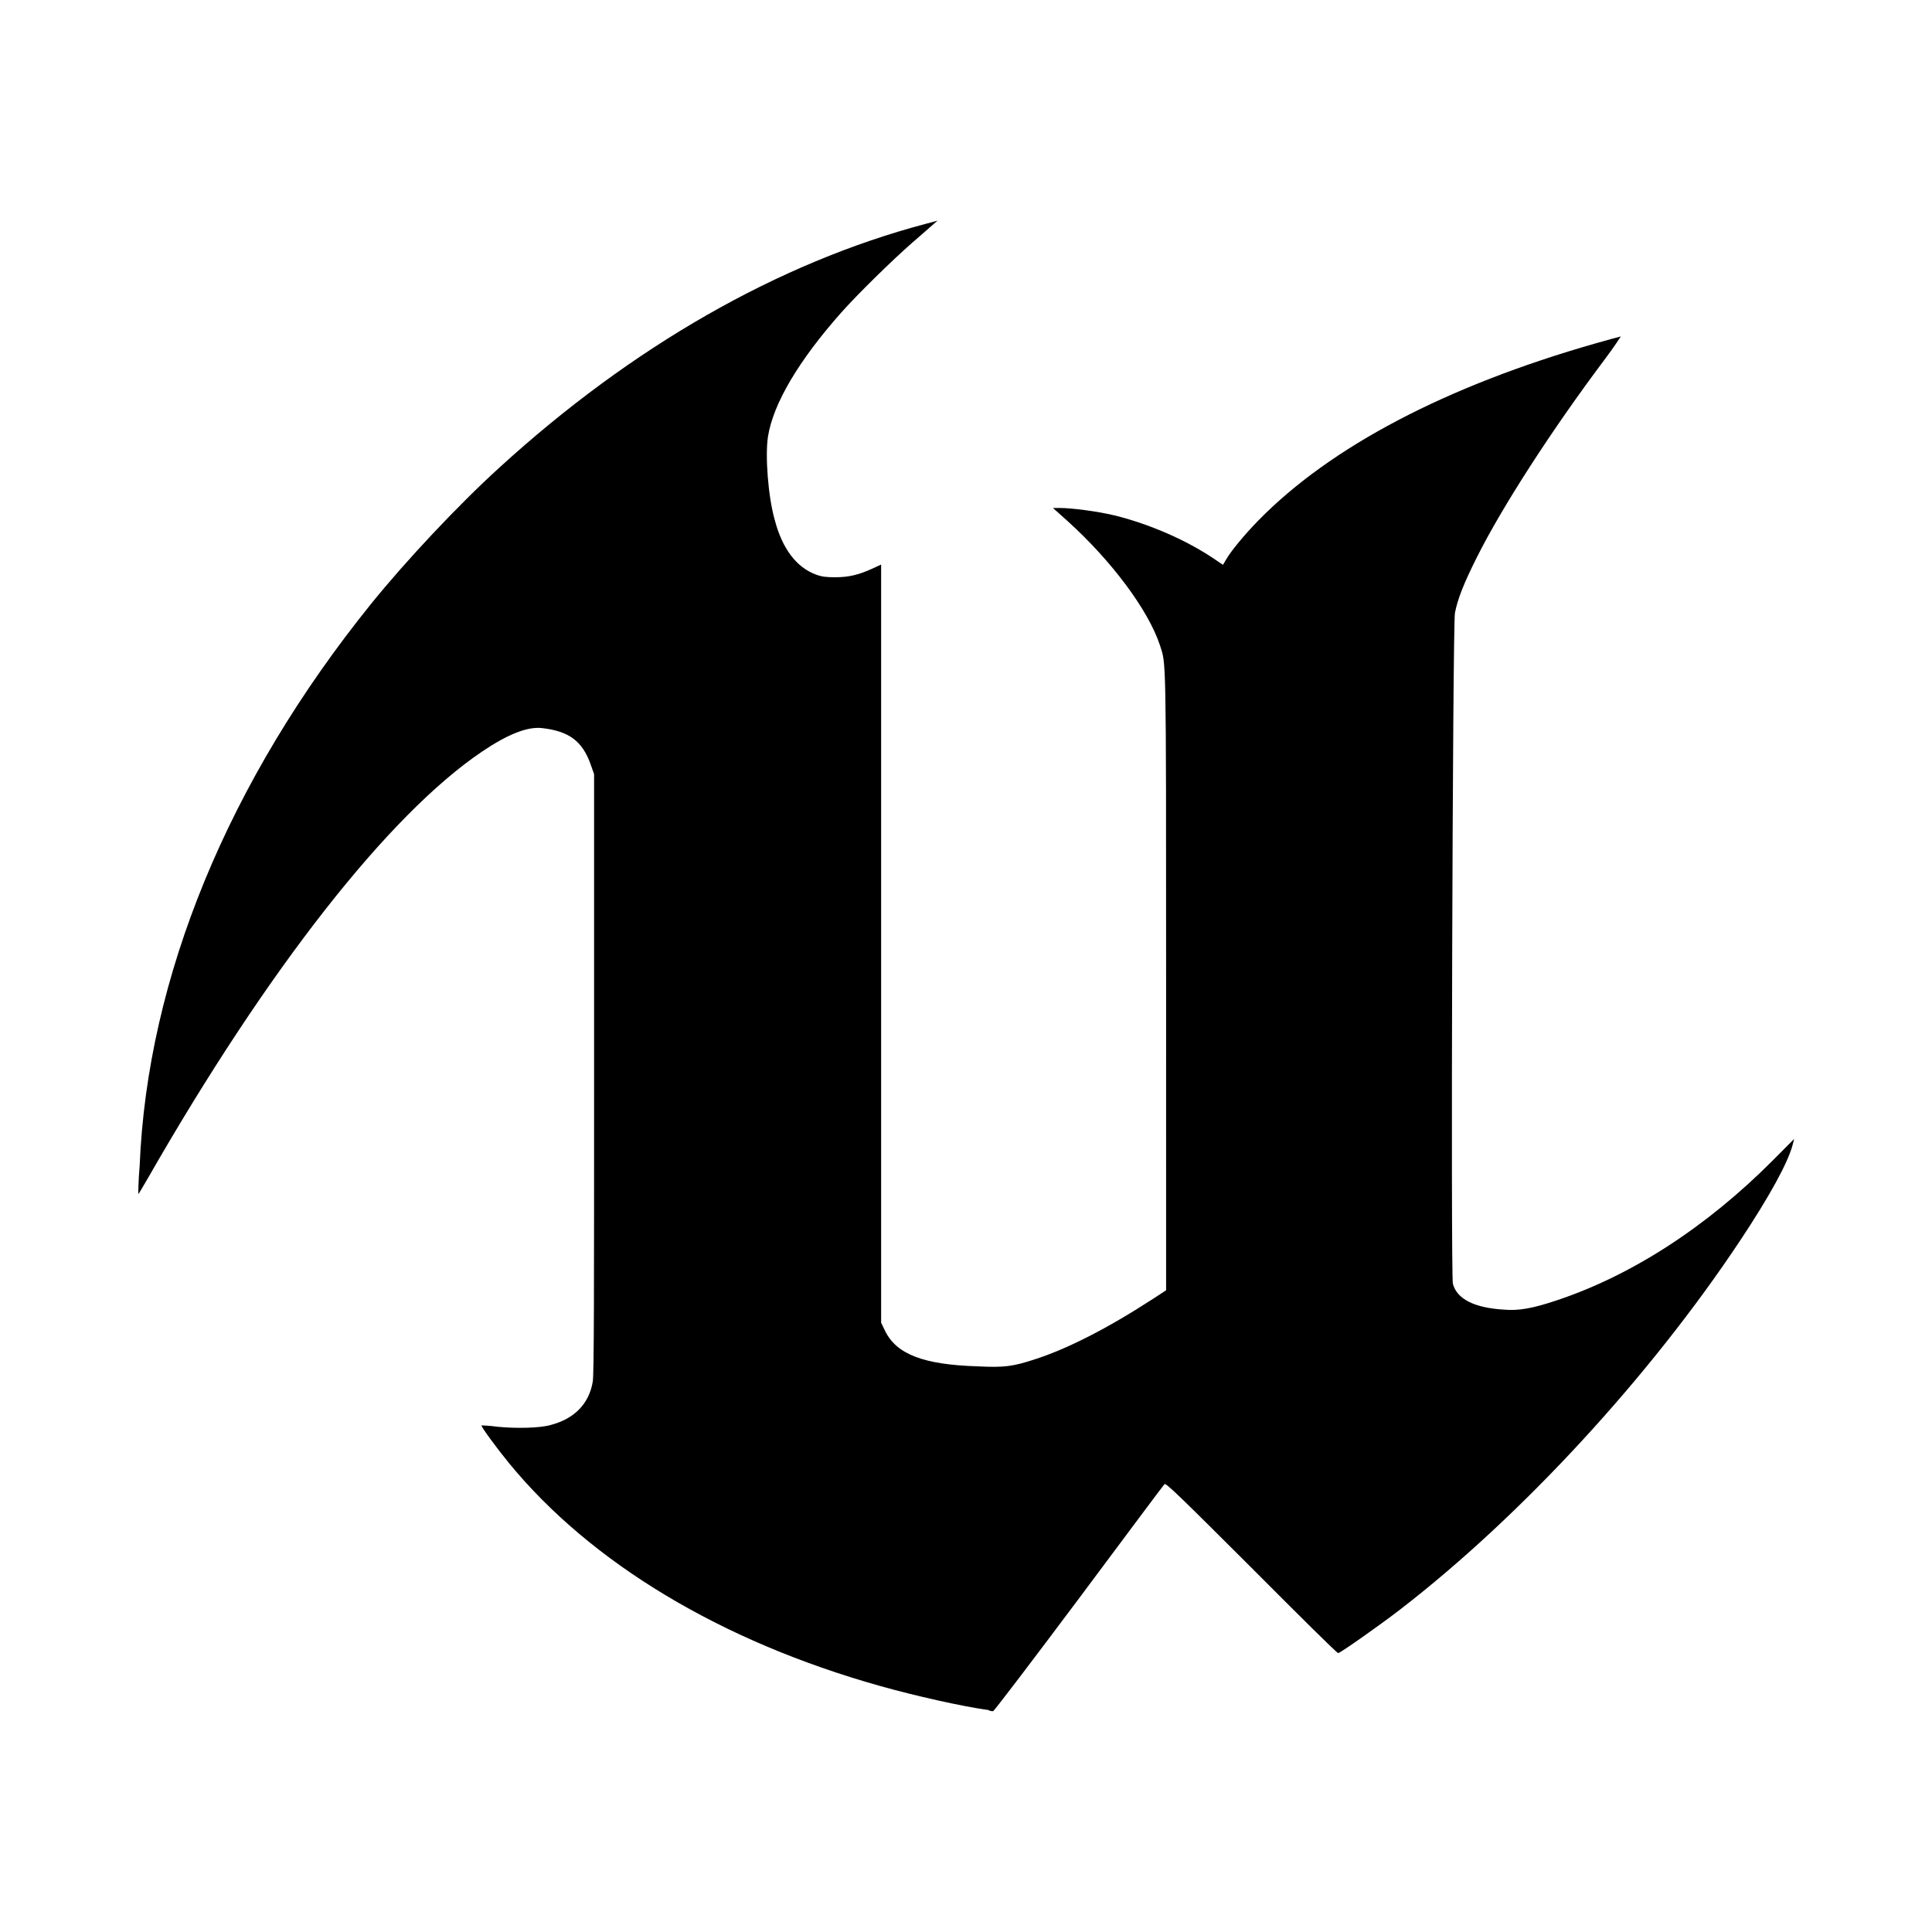
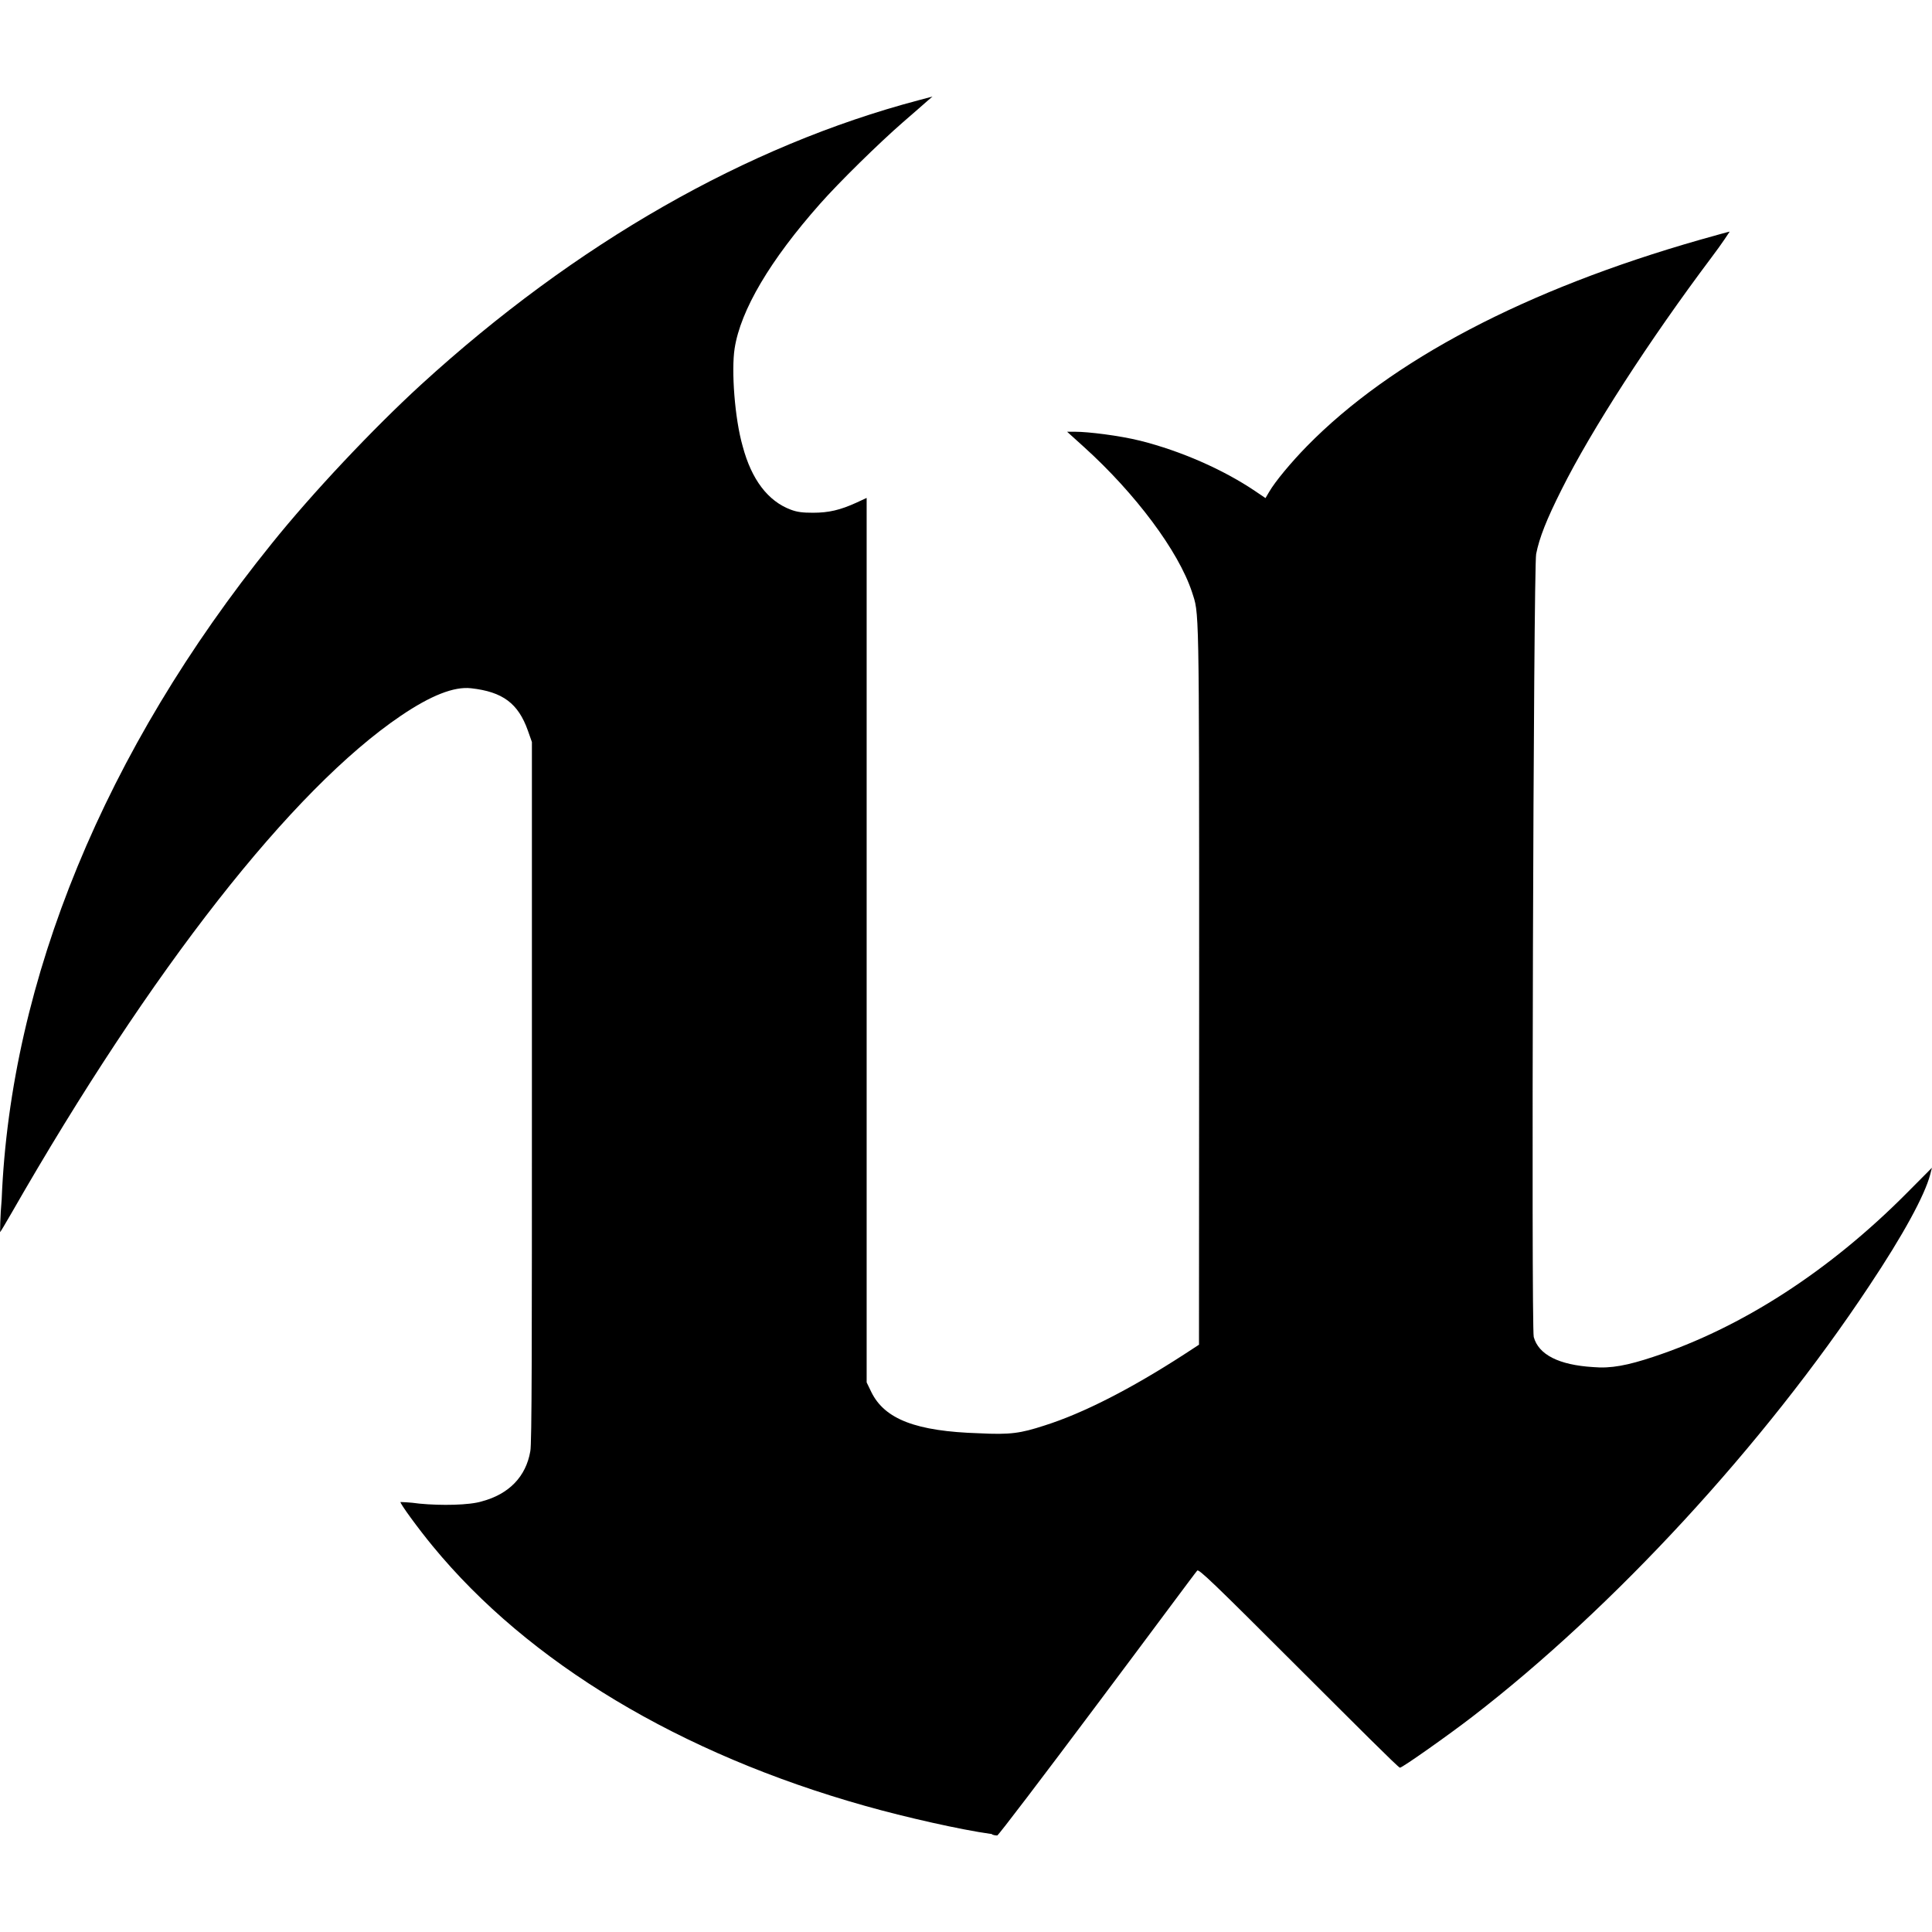
- <svg xmlns="http://www.w3.org/2000/svg" role="img" focusable="false" aria-hidden="true" viewBox="0 0 14 14">
-   <path d="m 7.152,12.39 c -0.18,-0.025 -0.525,-0.102 -0.779,-0.174 -1.148,-0.323 -2.09,-0.889 -2.684,-1.613 -0.09,-0.11 -0.206,-0.268 -0.2,-0.274 0,0 0.055,9e-4 0.118,0.01 0.134,0.013 0.309,0.01 0.387,-0.014 0.169,-0.045 0.274,-0.153 0.301,-0.311 0.01,-0.041 0.01,-0.681 0.01,-2.231 l 0,-2.173 -0.025,-0.071 c -0.06,-0.169 -0.157,-0.241 -0.353,-0.263 -0.105,-0.012 -0.249,0.045 -0.435,0.171 -0.676,0.457 -1.552,1.575 -2.417,3.085 -0.039,0.068 -0.072,0.123 -0.073,0.121 0,0 0,-0.093 0.01,-0.204 0.055,-1.363 0.642,-2.79 1.676,-4.072 0.252,-0.312 0.631,-0.716 0.929,-0.987 0.961,-0.878 2.023,-1.485 3.091,-1.768 l 0.086,-0.023 -0.028,0.024 c -0.015,0.014 -0.086,0.075 -0.157,0.137 -0.145,0.127 -0.397,0.374 -0.514,0.506 -0.309,0.349 -0.492,0.659 -0.53,0.898 -0.021,0.135 0,0.433 0.05,0.607 0.055,0.207 0.157,0.341 0.299,0.393 0.04,0.015 0.073,0.019 0.138,0.019 0.098,-10e-5 0.169,-0.017 0.268,-0.062 l 0.065,-0.03 0,2.747 0,2.747 0.029,0.06 c 0.083,0.169 0.279,0.244 0.67,0.256 0.194,0.01 0.257,0 0.406,-0.048 0.24,-0.076 0.534,-0.226 0.865,-0.441 l 0.095,-0.062 10e-5,-2.242 c 10e-5,-2.409 0,-2.292 -0.045,-2.433 -0.084,-0.254 -0.35,-0.611 -0.67,-0.9 l -0.105,-0.094 0.052,0 c 0.077,0 0.27,0.023 0.403,0.056 0.253,0.064 0.513,0.178 0.712,0.312 l 0.065,0.044 0.023,-0.039 c 0.037,-0.064 0.137,-0.184 0.234,-0.283 0.523,-0.534 1.358,-0.973 2.444,-1.283 0.096,-0.027 0.178,-0.05 0.182,-0.05 0,0 -0.046,0.072 -0.112,0.16 -0.387,0.515 -0.748,1.074 -0.932,1.442 -0.094,0.188 -0.138,0.299 -0.158,0.401 -0.017,0.086 -0.031,4.801 -0.015,4.862 0.03,0.111 0.156,0.174 0.369,0.187 0.109,0.01 0.214,-0.011 0.371,-0.063 0.549,-0.18 1.095,-0.533 1.579,-1.019 l 0.154,-0.155 -0.011,0.043 c -0.034,0.13 -0.169,0.375 -0.378,0.69 -0.656,0.989 -1.587,1.999 -2.466,2.677 -0.149,0.115 -0.435,0.316 -0.449,0.316 -0.01,0 -0.289,-0.278 -0.629,-0.619 -0.529,-0.528 -0.621,-0.617 -0.63,-0.605 -0.01,0.01 -0.286,0.381 -0.621,0.83 -0.336,0.449 -0.615,0.816 -0.621,0.815 -0.01,-7e-4 -0.023,0 -0.037,-0.01 z" />
+ <svg xmlns="http://www.w3.org/2000/svg" width="100%" height="100%" viewBox="0 0 14 14" version="1.1" xml:space="preserve" style="fill-rule:evenodd;clip-rule:evenodd;stroke-linejoin:round;stroke-miterlimit:2;">
+   <g transform="matrix(1.166774,0,0,1.166774,-1.167415,-1.167415)">
+     <path d="M7.152,12.39C6.972,12.365 6.627,12.288 6.373,12.216C5.224,11.893 4.283,11.327 3.688,10.603C3.598,10.494 3.482,10.335 3.488,10.329C3.488,10.329 3.543,10.33 3.606,10.339C3.74,10.352 3.916,10.349 3.993,10.325C4.162,10.28 4.267,10.171 4.294,10.014C4.304,9.973 4.304,9.332 4.304,7.782L4.304,5.609L4.279,5.538C4.219,5.369 4.123,5.297 3.926,5.275C3.82,5.263 3.676,5.32 3.49,5.446C2.815,5.903 1.939,7.021 1.074,8.531C1.035,8.599 1.002,8.654 1.001,8.653C1.001,8.653 1.001,8.56 1.011,8.449C1.066,7.086 1.653,5.659 2.687,4.378C2.938,4.065 3.318,3.662 3.615,3.39C4.576,2.512 5.638,1.905 6.706,1.623L6.792,1.6L6.764,1.624C6.749,1.638 6.678,1.699 6.607,1.761C6.462,1.887 6.21,2.134 6.093,2.267C5.784,2.616 5.6,2.926 5.563,3.165C5.542,3.3 5.563,3.598 5.613,3.772C5.668,3.979 5.77,4.113 5.912,4.166C5.952,4.181 5.985,4.185 6.05,4.185C6.148,4.185 6.219,4.168 6.318,4.123L6.383,4.093L6.383,9.586L6.412,9.646C6.495,9.815 6.69,9.89 7.081,9.902C7.276,9.912 7.339,9.902 7.487,9.854C7.727,9.778 8.021,9.628 8.352,9.414L8.447,9.352L8.448,7.109C8.448,4.701 8.448,4.818 8.403,4.676C8.319,4.423 8.053,4.066 7.732,3.776L7.628,3.682L7.68,3.682C7.757,3.682 7.95,3.705 8.083,3.738C8.336,3.802 8.596,3.916 8.795,4.05L8.86,4.094L8.883,4.055C8.92,3.991 9.02,3.871 9.117,3.772C9.64,3.238 10.475,2.799 11.561,2.489C11.657,2.462 11.739,2.439 11.743,2.439C11.743,2.439 11.697,2.511 11.631,2.598C11.244,3.113 10.883,3.672 10.699,4.041C10.605,4.228 10.561,4.34 10.541,4.441C10.524,4.527 10.51,9.242 10.526,9.304C10.556,9.414 10.682,9.478 10.895,9.491C11.005,9.501 11.11,9.48 11.267,9.428C11.816,9.247 12.362,8.895 12.845,8.408L12.999,8.253L12.988,8.296C12.954,8.425 12.82,8.671 12.61,8.986C11.955,9.975 11.023,10.986 10.144,11.663C9.996,11.777 9.71,11.979 9.695,11.979C9.685,11.979 9.407,11.7 9.066,11.36C8.537,10.831 8.445,10.743 8.436,10.755C8.426,10.765 8.151,11.137 7.815,11.585C7.479,12.034 7.2,12.401 7.194,12.4C7.184,12.399 7.171,12.4 7.157,12.39L7.152,12.39Z" style="fill-rule:nonzero;" />
+   </g>
</svg>
